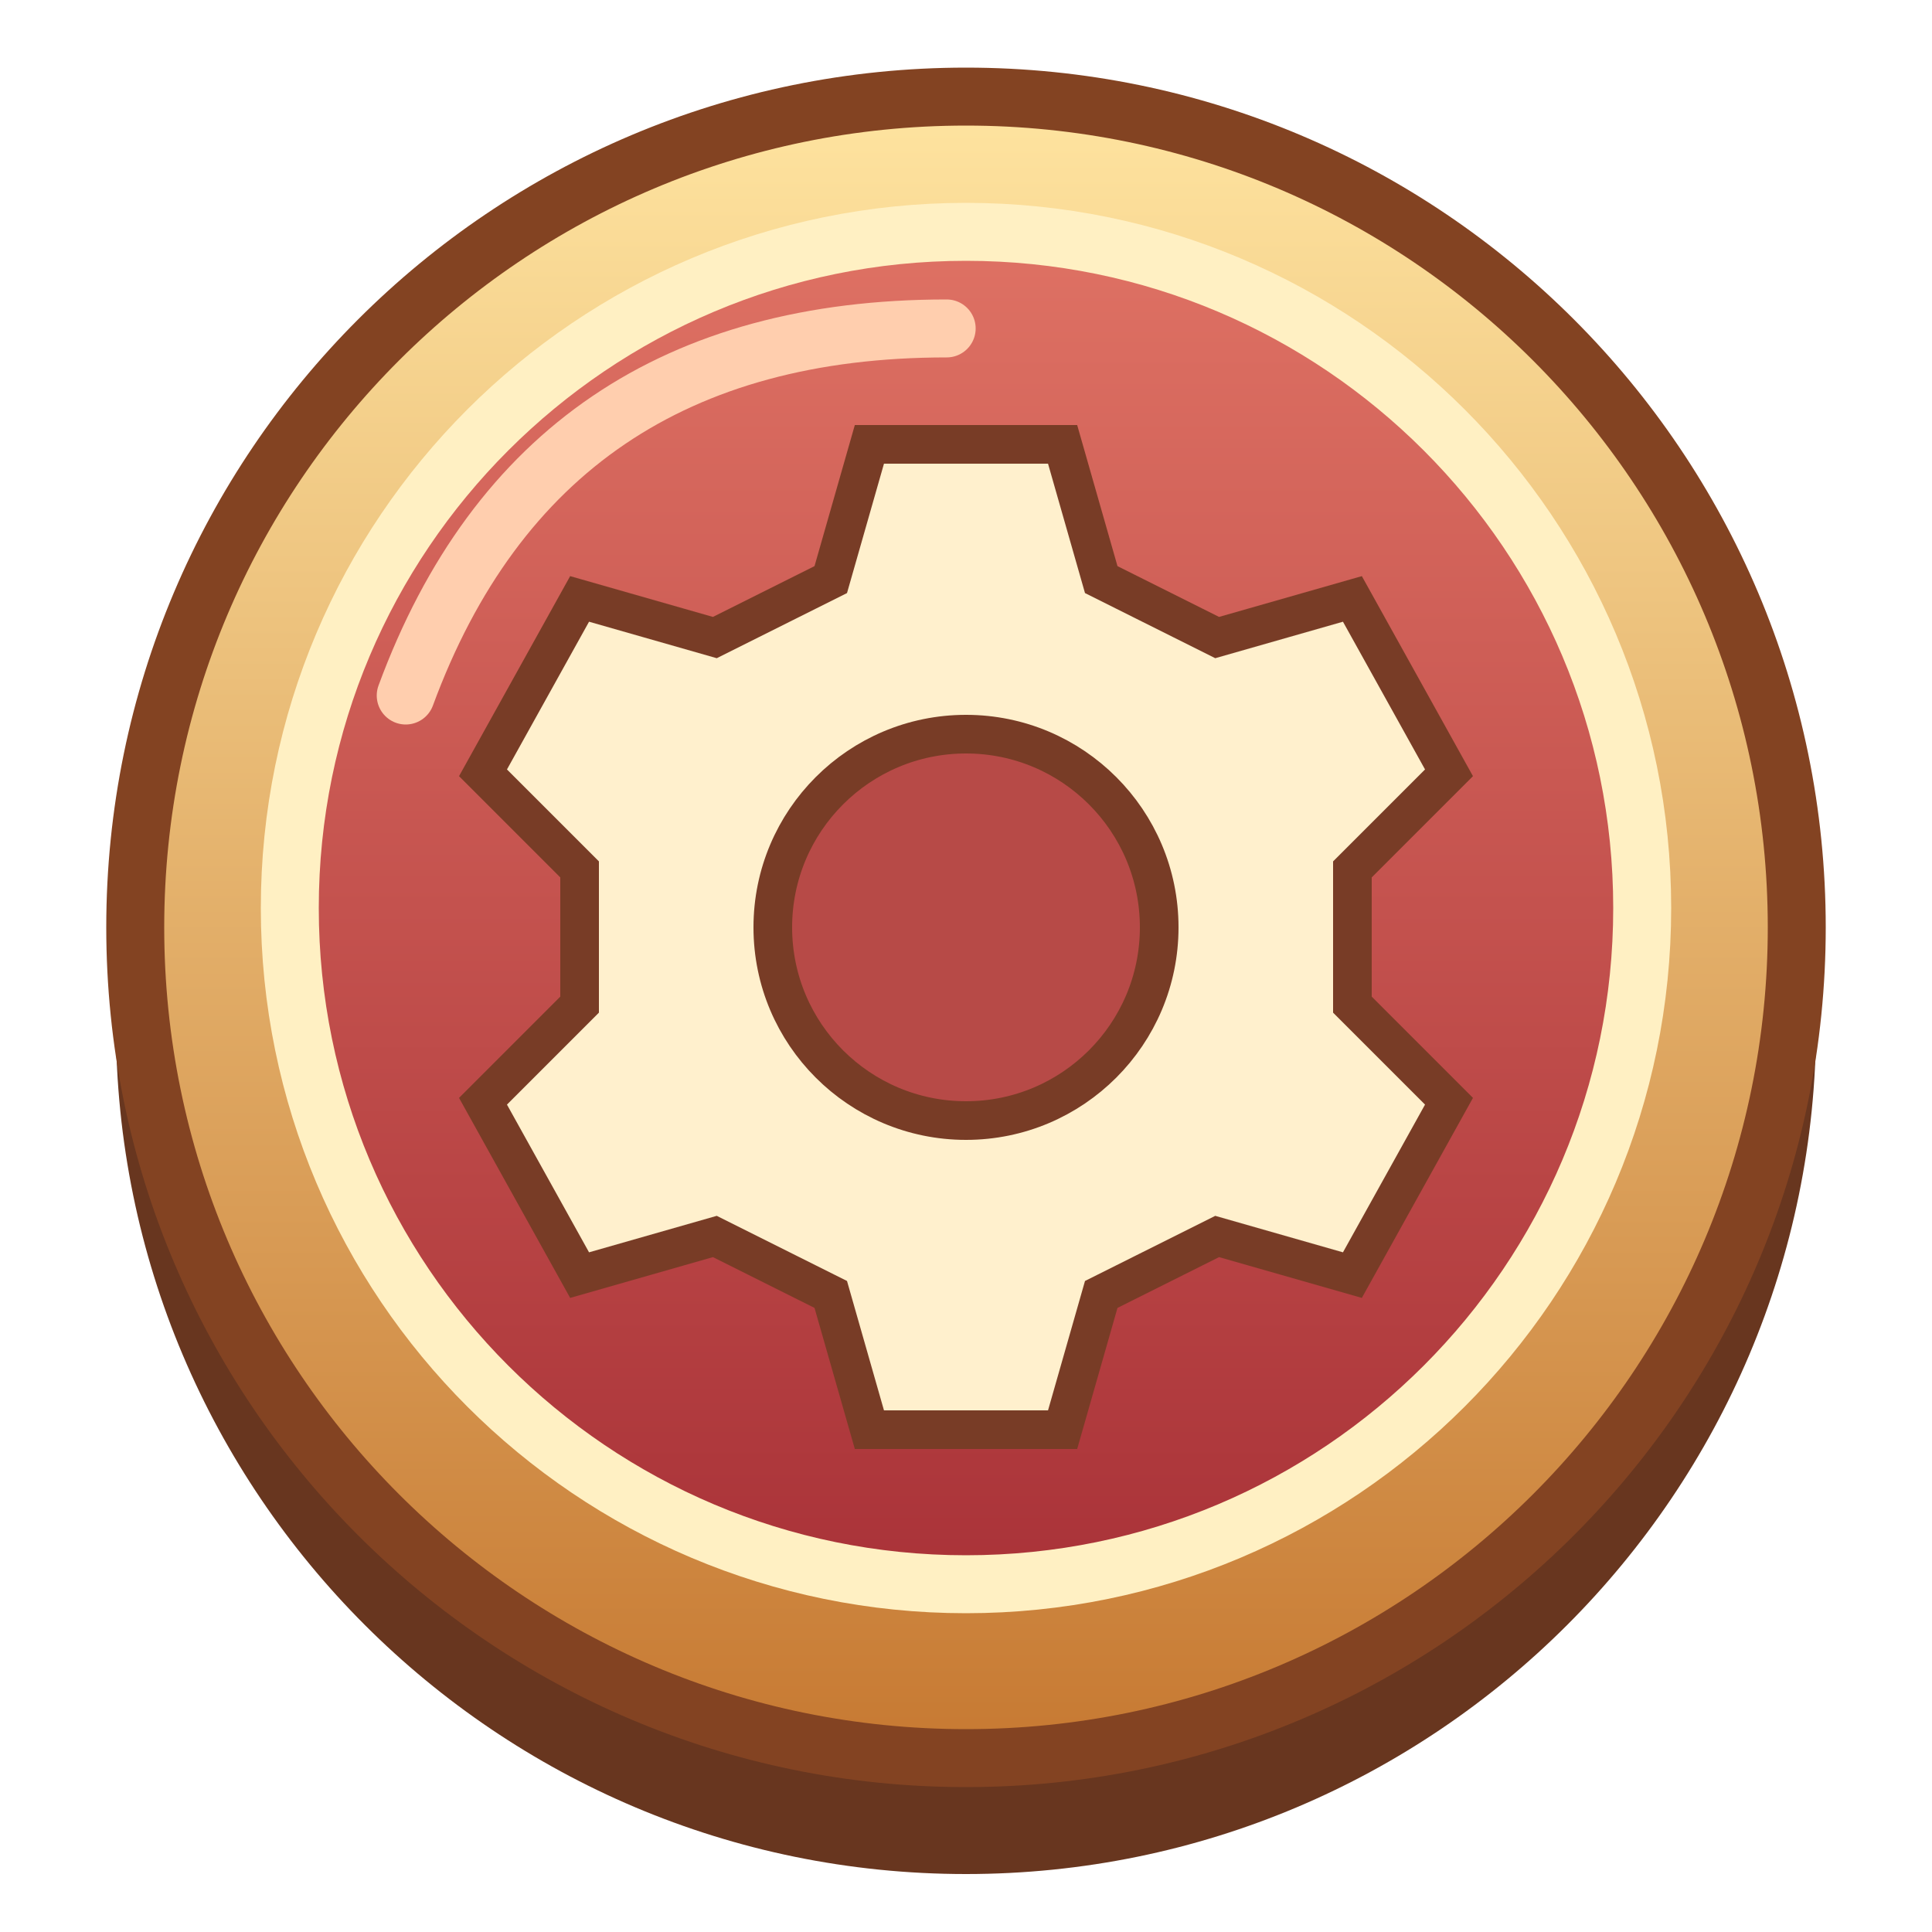
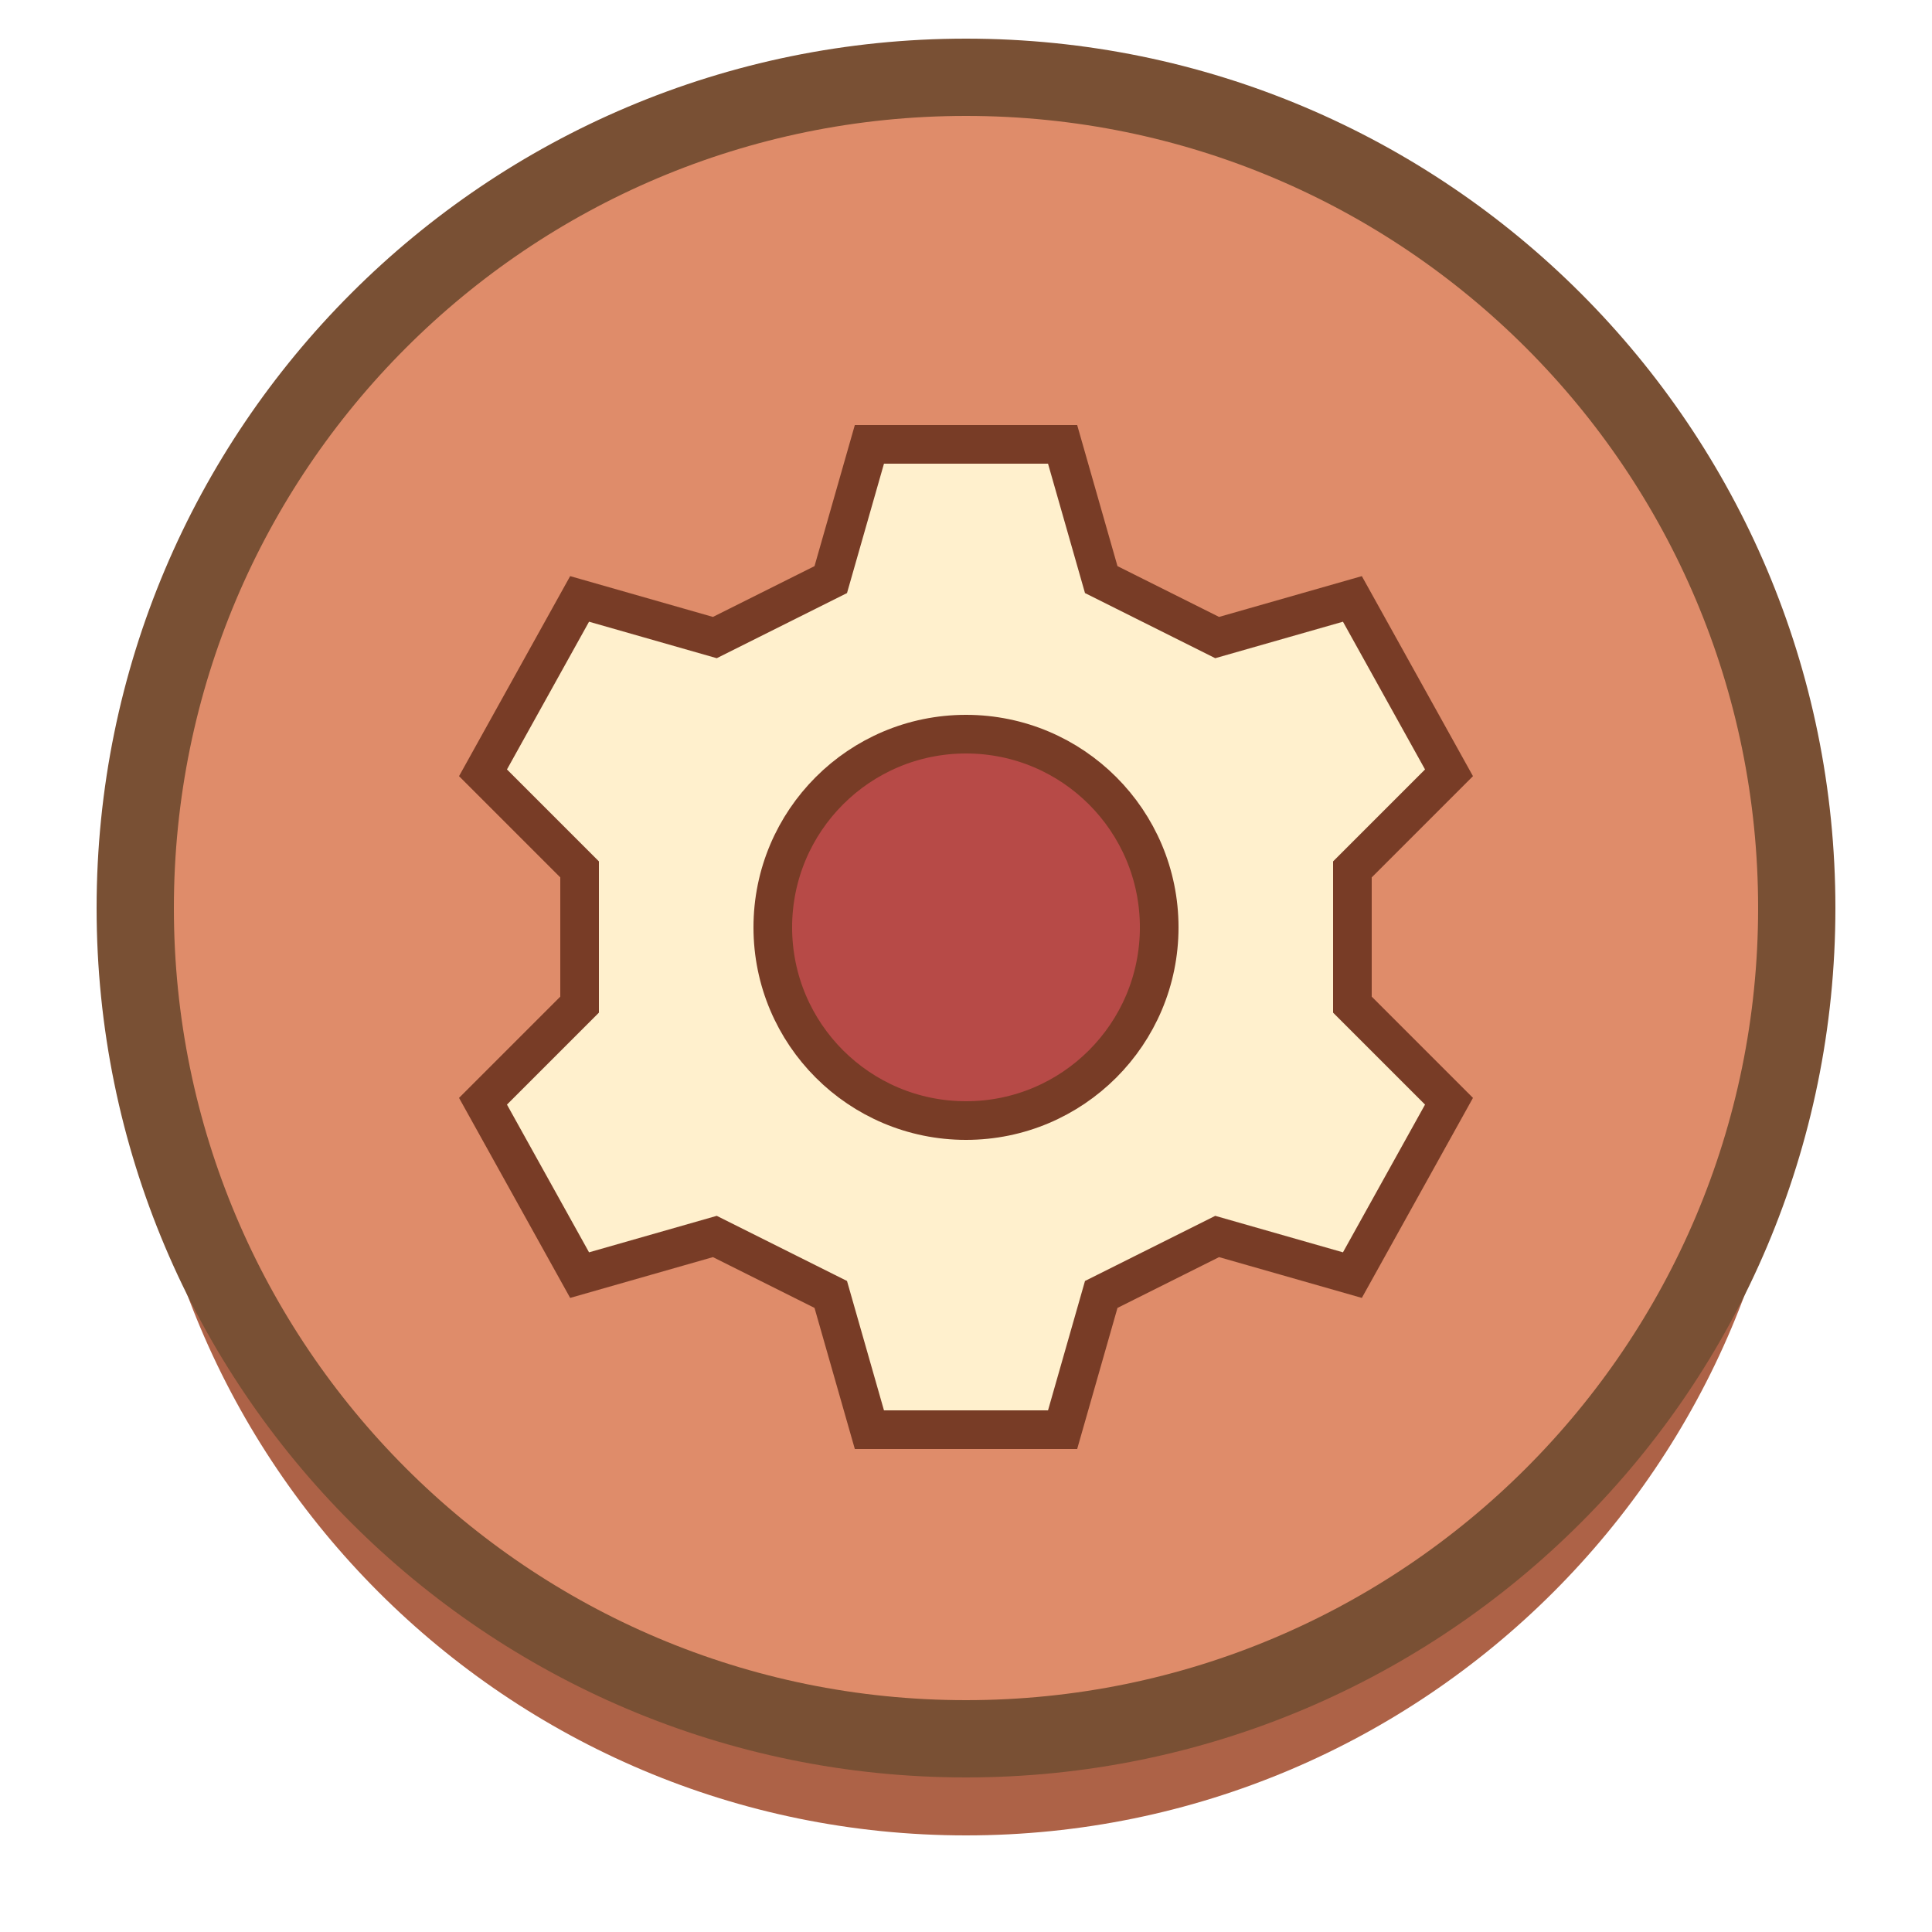
<svg xmlns="http://www.w3.org/2000/svg" viewBox="0 0 100 100">
-   <defs>
-     <linearGradient id="rim" x2="0" y2="1">
-       <stop stop-color="#ffe5a1" />
-       <stop offset="1" stop-color="#c67831" />
-     </linearGradient>
-     <linearGradient id="face" x2="0" y2="1">
-       <stop stop-color="#df7264" />
-       <stop offset="1" stop-color="#a93238" />
-     </linearGradient>
-   </defs>
-   <circle cx="50" cy="53" r="44" fill="#68361f" />
-   <circle cx="50" cy="48" r="43" fill="url(#rim)" stroke="#834322" stroke-width="3" />
-   <circle cx="50" cy="47" r="35" fill="url(#face)" stroke="#fff0c3" stroke-width="3" />
-   <path d="M21 36Q28 17 49 17" fill="none" stroke="#ffceae" stroke-width="3" stroke-linecap="round" />
+   <circle cx="50" cy="52" r="43" fill="#ad6247" />
+   <circle cx="50" cy="47" r="43" fill="#df8c6a" stroke="#795034" stroke-width="4" />
  <path d="m45 23 10 0 2 7 6 3 7-2 5 9-5 5v7l5 5-5 9-7-2-6 3-2 7H45l-2-7-6-3-7 2-5-9 5-5v-7l-5-5 5-9 7 2 6-3Z" fill="#fff0cd" stroke="#783c26" stroke-width="2" />
  <circle cx="50" cy="48" r="10" fill="#b74a47" stroke="#783c26" stroke-width="2" />
</svg>
